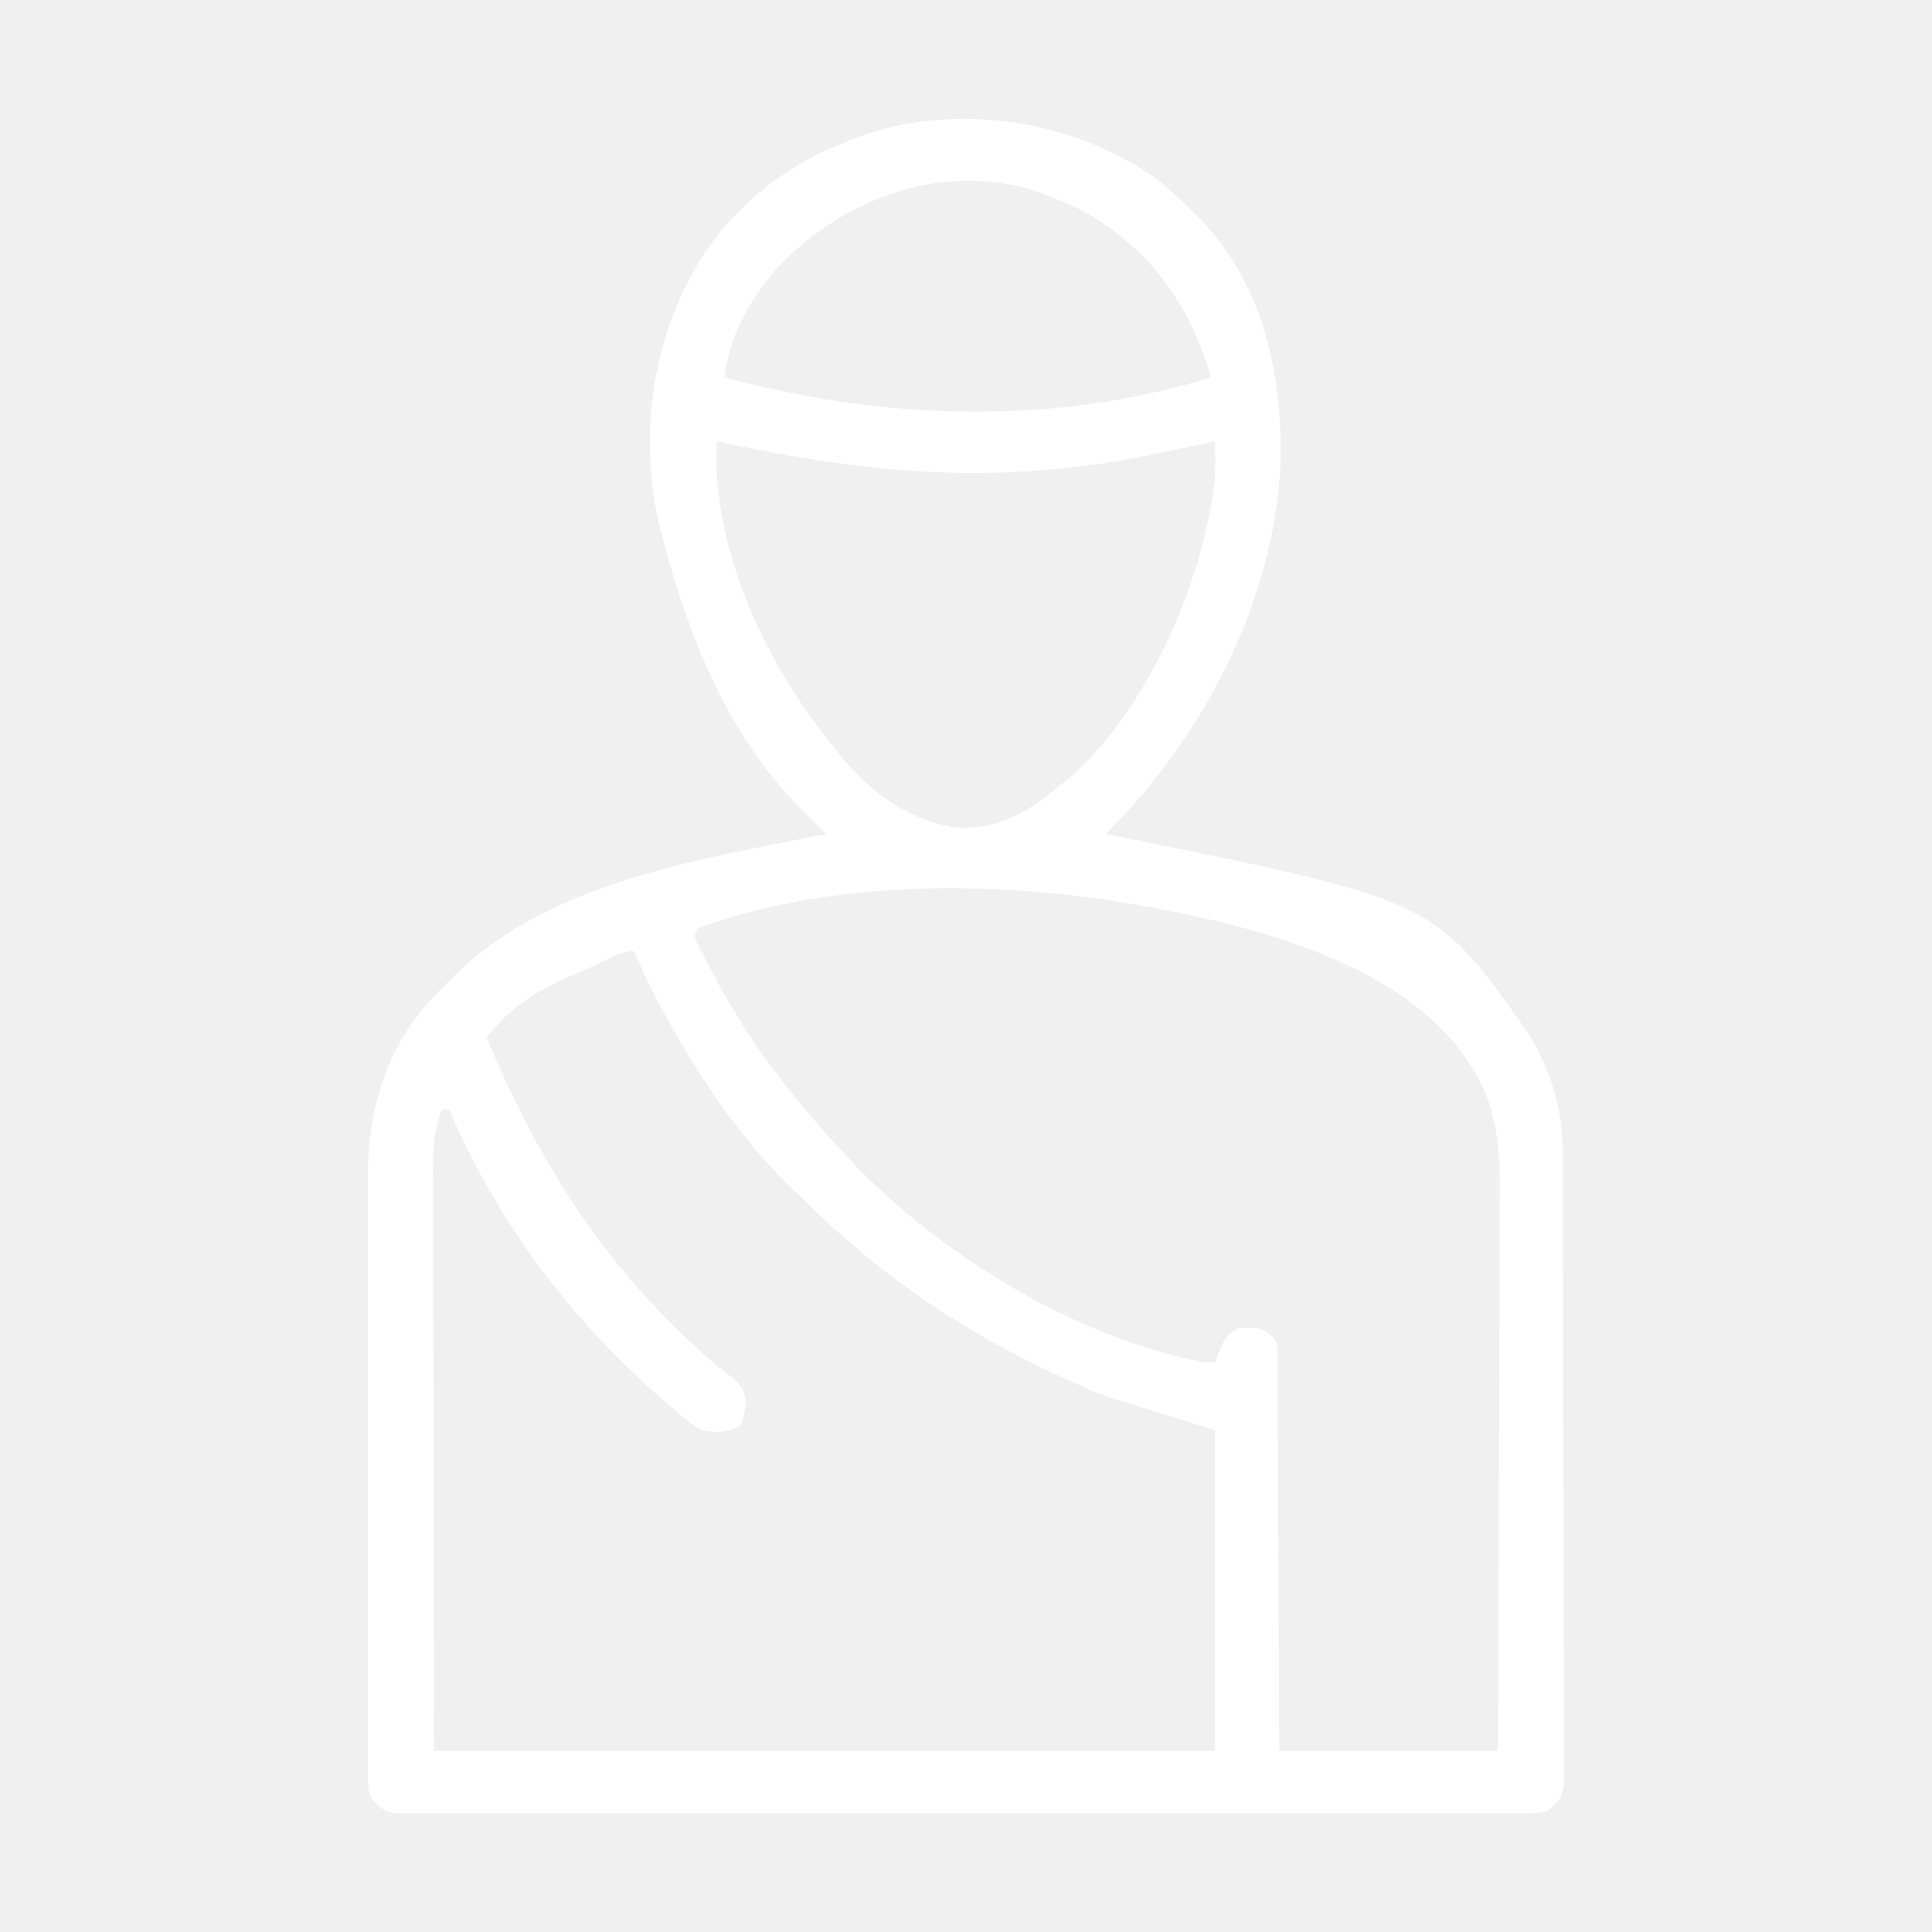
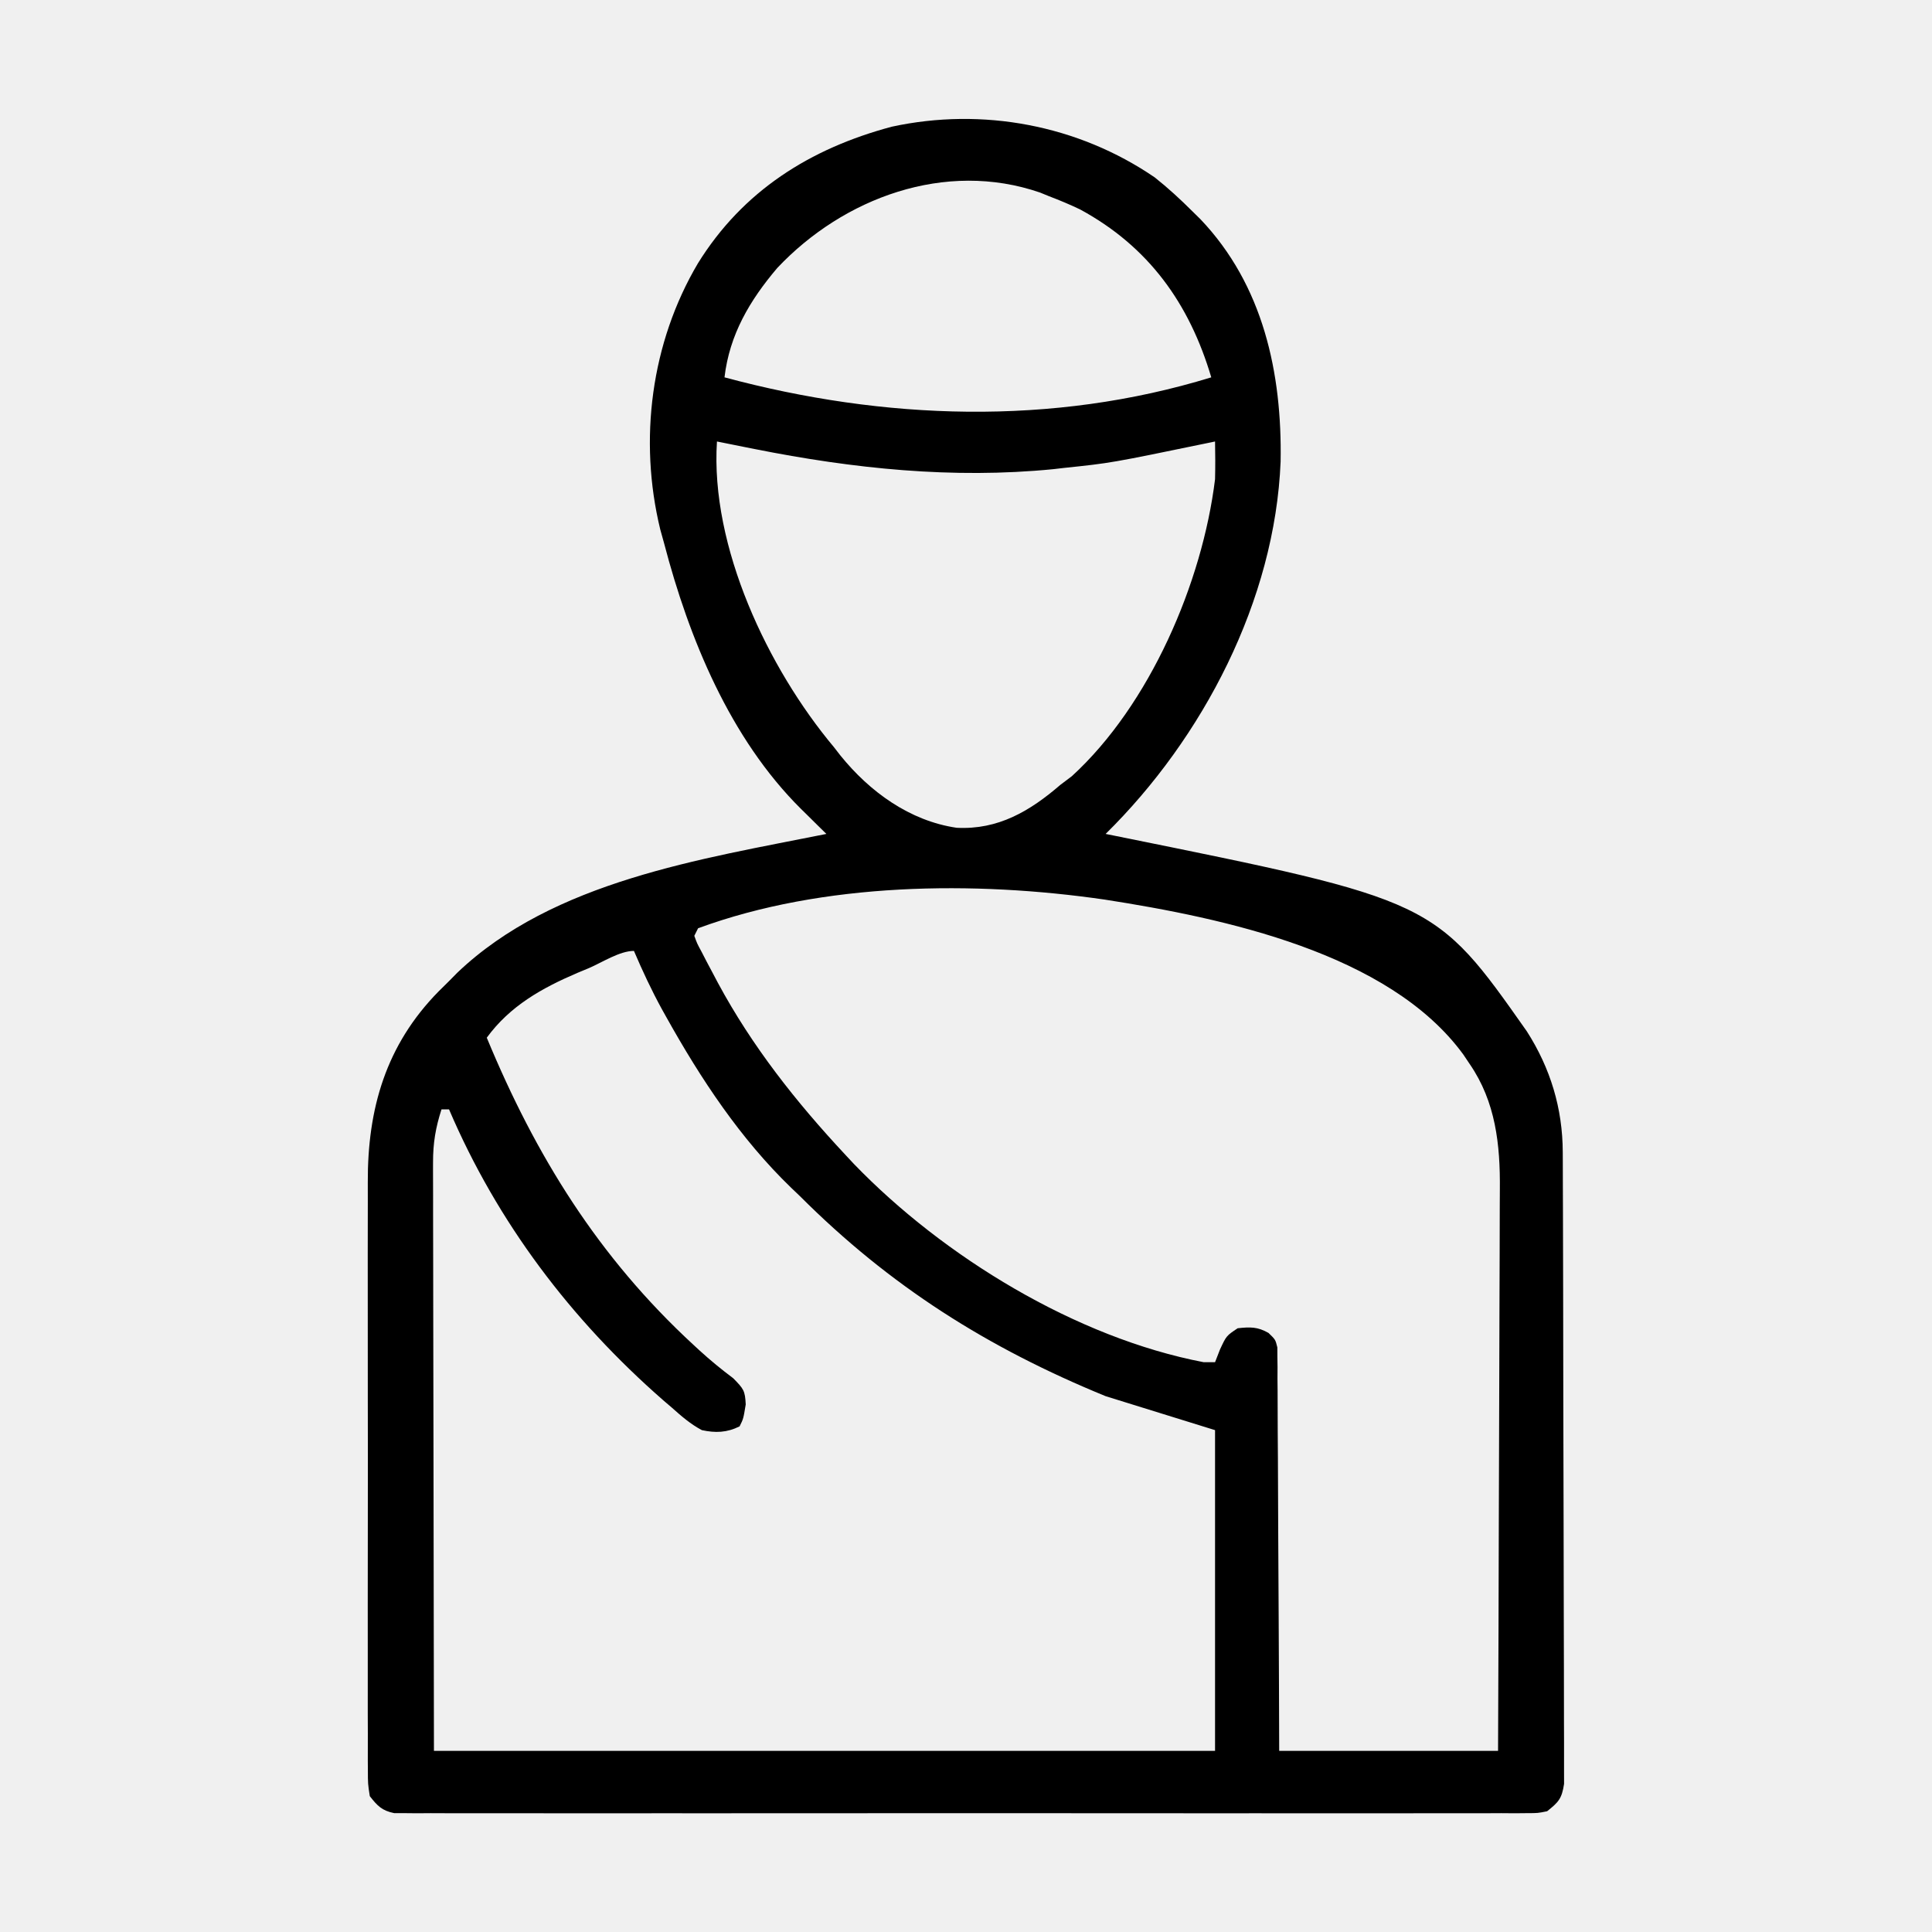
<svg xmlns="http://www.w3.org/2000/svg" version="1.1" width="512" height="512">
-   <path d="M0 0 C3.544 2.808 6.801 5.807 10 9 C11.048 10.031 11.048 10.031 12.117 11.082 C28.787 28.563 33.785 51.889 33.375 75.332 C31.884 112.087 12.792 148.599 -13 174 C-12.126 174.175 -11.252 174.351 -10.352 174.531 C74.23 191.637 74.23 191.637 98.613 226.293 C104.886 236.083 108.109 246.74 108.147 258.332 C108.151 259.06 108.155 259.789 108.158 260.539 C108.169 262.974 108.173 265.409 108.177 267.844 C108.183 269.592 108.19 271.34 108.197 273.088 C108.218 278.82 108.228 284.553 108.238 290.285 C108.242 292.259 108.246 294.233 108.251 296.207 C108.27 305.475 108.284 314.743 108.292 324.011 C108.302 334.715 108.328 345.418 108.369 356.121 C108.399 364.394 108.414 372.666 108.417 380.939 C108.419 385.881 108.428 390.823 108.453 395.765 C108.477 400.41 108.481 405.055 108.471 409.7 C108.47 411.406 108.477 413.112 108.49 414.818 C108.508 417.144 108.501 419.469 108.488 421.795 C108.49 423.098 108.493 424.4 108.495 425.742 C107.901 429.655 107.052 430.574 104 433 C101.533 433.501 101.533 433.501 98.709 433.503 C97.63 433.514 96.552 433.524 95.441 433.535 C94.257 433.526 93.073 433.517 91.853 433.508 C89.966 433.517 89.966 433.517 88.04 433.527 C84.545 433.544 81.05 433.535 77.555 433.523 C73.787 433.514 70.019 433.528 66.25 433.539 C58.867 433.557 51.485 433.553 44.102 433.541 C38.102 433.532 32.103 433.531 26.104 433.535 C25.251 433.536 24.398 433.536 23.519 433.537 C21.786 433.538 20.053 433.54 18.32 433.541 C2.062 433.552 -14.197 433.539 -30.455 433.518 C-44.412 433.5 -58.369 433.503 -72.326 433.521 C-88.526 433.543 -104.725 433.551 -120.924 433.539 C-122.651 433.538 -124.378 433.537 -126.104 433.535 C-126.954 433.535 -127.803 433.534 -128.679 433.533 C-134.672 433.53 -140.666 433.536 -146.659 433.545 C-153.961 433.556 -161.263 433.553 -168.564 433.532 C-172.291 433.522 -176.018 433.517 -179.745 433.531 C-183.782 433.545 -187.817 433.528 -191.853 433.508 C-193.037 433.517 -194.221 433.526 -195.441 433.535 C-197.059 433.519 -197.059 433.519 -198.709 433.503 C-200.107 433.502 -200.107 433.502 -201.533 433.501 C-204.782 432.841 -205.979 431.58 -208 429 C-208.503 425.767 -208.503 425.767 -208.508 421.856 C-208.517 420.775 -208.517 420.775 -208.527 419.673 C-208.543 417.257 -208.53 414.843 -208.518 412.428 C-208.523 410.697 -208.53 408.965 -208.539 407.234 C-208.557 402.526 -208.55 397.819 -208.537 393.112 C-208.527 388.178 -208.537 383.244 -208.543 378.309 C-208.55 370.012 -208.541 361.715 -208.521 353.417 C-208.5 343.852 -208.507 334.286 -208.529 324.721 C-208.547 316.495 -208.549 308.269 -208.539 300.042 C-208.533 295.136 -208.532 290.229 -208.545 285.323 C-208.557 280.698 -208.549 276.074 -208.526 271.45 C-208.52 269.762 -208.522 268.075 -208.531 266.388 C-208.624 246.854 -203.745 229.953 -189.777 215.746 C-188.861 214.84 -187.944 213.934 -187 213 C-185.919 211.904 -185.919 211.904 -184.816 210.785 C-159.357 186.481 -120.12 180.647 -87 174 C-87.746 173.267 -88.492 172.534 -89.261 171.778 C-90.255 170.795 -91.249 169.812 -92.242 168.828 C-92.977 168.107 -92.977 168.107 -93.727 167.372 C-112.526 148.714 -123.413 122.195 -130 97 C-130.34 95.775 -130.681 94.551 -131.031 93.289 C-136.794 69.544 -133.487 43.822 -121.049 22.794 C-109.174 3.62 -91.34 -7.643 -69.668 -13.422 C-45.626 -18.632 -20.317 -13.879 0 0 Z M-100 24 C-107.314 32.602 -112.676 41.683 -114 53 C-71.851 64.344 -27.125 65.943 15 53 C9.192 33.425 -1.596 18.358 -19.75 8.508 C-22.464 7.205 -25.187 6.072 -28 5 C-28.78 4.68 -29.56 4.361 -30.363 4.031 C-55.505 -4.63 -82.499 5.446 -100 24 Z M-116 70 C-117.799 97.885 -102.476 130.136 -85 151 C-84.442 151.719 -83.884 152.439 -83.309 153.18 C-75.512 162.836 -64.919 170.541 -52.477 172.371 C-41.477 172.944 -33.063 167.952 -25 161 C-23.989 160.237 -22.979 159.474 -21.938 158.688 C-1.316 139.821 12.628 107.448 16 80 C16.084 76.664 16.068 73.336 16 70 C14.982 70.211 14.982 70.211 13.943 70.427 C-11.607 75.708 -11.607 75.708 -24 77 C-24.95 77.111 -25.9 77.222 -26.879 77.336 C-53.532 79.962 -79.869 77.205 -106 72 C-107.419 71.718 -107.419 71.718 -108.866 71.43 C-111.244 70.955 -113.622 70.478 -116 70 Z M-121 199 C-121.33 199.66 -121.66 200.32 -122 201 C-121.279 203.008 -121.279 203.008 -120.078 205.227 C-119.635 206.086 -119.192 206.945 -118.736 207.831 C-118.246 208.753 -117.755 209.675 -117.25 210.625 C-116.751 211.569 -116.251 212.513 -115.737 213.486 C-106.665 230.319 -95.027 245.042 -82 259 C-81.242 259.812 -80.484 260.624 -79.703 261.461 C-55.966 286.051 -20.786 307.539 13 314 C13.99 314 14.98 314 16 314 C16.433 312.886 16.866 311.772 17.312 310.625 C19 307 19 307 22 305 C25.284 304.651 27.267 304.58 30.159 306.238 C32 308 32 308 32.508 310.071 C32.511 310.872 32.515 311.674 32.519 312.499 C32.533 313.42 32.547 314.341 32.561 315.291 C32.556 316.299 32.551 317.307 32.546 318.346 C32.556 319.41 32.567 320.474 32.577 321.569 C32.607 325.092 32.608 328.614 32.609 332.137 C32.624 334.576 32.641 337.016 32.659 339.455 C32.703 345.882 32.723 352.308 32.738 358.734 C32.761 366.442 32.814 374.149 32.861 381.857 C32.93 393.571 32.961 405.285 33 417 C52.14 417 71.28 417 91 417 C91.09 395.972 91.164 374.944 91.207 353.916 C91.228 344.151 91.256 334.386 91.302 324.622 C91.342 316.106 91.367 307.591 91.376 299.076 C91.382 294.571 91.394 290.066 91.423 285.561 C91.45 281.312 91.458 277.063 91.452 272.814 C91.454 271.263 91.461 269.712 91.477 268.162 C91.589 256.358 90.37 244.992 83.5 235 C82.933 234.154 82.366 233.309 81.781 232.438 C62.078 205.475 18.16 196.297 -13.199 191.407 C-47.734 186.392 -87.845 186.797 -121 199 Z M-149.938 209.562 C-151.451 210.19 -151.451 210.19 -152.994 210.83 C-162.445 214.877 -170.847 219.591 -177 228 C-164.027 259.349 -147.405 286.172 -122.25 309.375 C-121.7 309.882 -121.151 310.39 -120.584 310.913 C-117.722 313.524 -114.789 315.932 -111.688 318.25 C-108.922 321.08 -108.555 321.501 -108.375 325.188 C-109 329 -109 329 -110 331 C-113.357 332.679 -116.411 332.776 -120 332 C-123.026 330.399 -125.452 328.27 -128 326 C-128.737 325.37 -129.475 324.739 -130.234 324.09 C-154.712 302.692 -174.175 276.983 -187 247 C-187.66 247 -188.32 247 -189 247 C-190.559 251.844 -191.248 255.893 -191.241 261.03 C-191.242 261.7 -191.244 262.37 -191.246 263.06 C-191.249 265.293 -191.238 267.525 -191.227 269.758 C-191.226 271.39 -191.227 273.023 -191.228 274.656 C-191.228 279.017 -191.217 283.378 -191.203 287.739 C-191.191 291.835 -191.191 295.932 -191.189 300.028 C-191.179 311.998 -191.151 323.968 -191.125 335.938 C-191.084 362.688 -191.042 389.439 -191 417 C-122.69 417 -54.38 417 16 417 C16 388.95 16 360.9 16 332 C6.43 329.03 -3.14 326.06 -13 323 C-44.257 310.199 -70.132 293.868 -94 270 C-95.15 268.902 -95.15 268.902 -96.324 267.781 C-109.82 254.753 -120.263 238.942 -129.375 222.625 C-129.78 221.9 -130.185 221.176 -130.602 220.429 C-133.354 215.403 -135.747 210.268 -138 205 C-141.799 205 -146.495 208.093 -149.938 209.562 Z " fill="#FFFFFF" transform="translate(306,47)" />
+   <path d="M0 0 C3.544 2.808 6.801 5.807 10 9 C11.048 10.031 11.048 10.031 12.117 11.082 C28.787 28.563 33.785 51.889 33.375 75.332 C31.884 112.087 12.792 148.599 -13 174 C-12.126 174.175 -11.252 174.351 -10.352 174.531 C74.23 191.637 74.23 191.637 98.613 226.293 C104.886 236.083 108.109 246.74 108.147 258.332 C108.151 259.06 108.155 259.789 108.158 260.539 C108.169 262.974 108.173 265.409 108.177 267.844 C108.183 269.592 108.19 271.34 108.197 273.088 C108.218 278.82 108.228 284.553 108.238 290.285 C108.242 292.259 108.246 294.233 108.251 296.207 C108.27 305.475 108.284 314.743 108.292 324.011 C108.302 334.715 108.328 345.418 108.369 356.121 C108.399 364.394 108.414 372.666 108.417 380.939 C108.419 385.881 108.428 390.823 108.453 395.765 C108.477 400.41 108.481 405.055 108.471 409.7 C108.47 411.406 108.477 413.112 108.49 414.818 C108.508 417.144 108.501 419.469 108.488 421.795 C108.49 423.098 108.493 424.4 108.495 425.742 C107.901 429.655 107.052 430.574 104 433 C101.533 433.501 101.533 433.501 98.709 433.503 C97.63 433.514 96.552 433.524 95.441 433.535 C94.257 433.526 93.073 433.517 91.853 433.508 C89.966 433.517 89.966 433.517 88.04 433.527 C84.545 433.544 81.05 433.535 77.555 433.523 C73.787 433.514 70.019 433.528 66.25 433.539 C58.867 433.557 51.485 433.553 44.102 433.541 C38.102 433.532 32.103 433.531 26.104 433.535 C25.251 433.536 24.398 433.536 23.519 433.537 C21.786 433.538 20.053 433.54 18.32 433.541 C2.062 433.552 -14.197 433.539 -30.455 433.518 C-44.412 433.5 -58.369 433.503 -72.326 433.521 C-88.526 433.543 -104.725 433.551 -120.924 433.539 C-122.651 433.538 -124.378 433.537 -126.104 433.535 C-126.954 433.535 -127.803 433.534 -128.679 433.533 C-134.672 433.53 -140.666 433.536 -146.659 433.545 C-153.961 433.556 -161.263 433.553 -168.564 433.532 C-172.291 433.522 -176.018 433.517 -179.745 433.531 C-183.782 433.545 -187.817 433.528 -191.853 433.508 C-193.037 433.517 -194.221 433.526 -195.441 433.535 C-197.059 433.519 -197.059 433.519 -198.709 433.503 C-200.107 433.502 -200.107 433.502 -201.533 433.501 C-204.782 432.841 -205.979 431.58 -208 429 C-208.503 425.767 -208.503 425.767 -208.508 421.856 C-208.517 420.775 -208.517 420.775 -208.527 419.673 C-208.543 417.257 -208.53 414.843 -208.518 412.428 C-208.523 410.697 -208.53 408.965 -208.539 407.234 C-208.557 402.526 -208.55 397.819 -208.537 393.112 C-208.527 388.178 -208.537 383.244 -208.543 378.309 C-208.55 370.012 -208.541 361.715 -208.521 353.417 C-208.5 343.852 -208.507 334.286 -208.529 324.721 C-208.547 316.495 -208.549 308.269 -208.539 300.042 C-208.533 295.136 -208.532 290.229 -208.545 285.323 C-208.557 280.698 -208.549 276.074 -208.526 271.45 C-208.52 269.762 -208.522 268.075 -208.531 266.388 C-208.624 246.854 -203.745 229.953 -189.777 215.746 C-188.861 214.84 -187.944 213.934 -187 213 C-185.919 211.904 -185.919 211.904 -184.816 210.785 C-159.357 186.481 -120.12 180.647 -87 174 C-87.746 173.267 -88.492 172.534 -89.261 171.778 C-90.255 170.795 -91.249 169.812 -92.242 168.828 C-92.977 168.107 -92.977 168.107 -93.727 167.372 C-112.526 148.714 -123.413 122.195 -130 97 C-130.34 95.775 -130.681 94.551 -131.031 93.289 C-136.794 69.544 -133.487 43.822 -121.049 22.794 C-109.174 3.62 -91.34 -7.643 -69.668 -13.422 C-45.626 -18.632 -20.317 -13.879 0 0 Z M-100 24 C-107.314 32.602 -112.676 41.683 -114 53 C-71.851 64.344 -27.125 65.943 15 53 C9.192 33.425 -1.596 18.358 -19.75 8.508 C-22.464 7.205 -25.187 6.072 -28 5 C-28.78 4.68 -29.56 4.361 -30.363 4.031 C-55.505 -4.63 -82.499 5.446 -100 24 Z M-116 70 C-117.799 97.885 -102.476 130.136 -85 151 C-84.442 151.719 -83.884 152.439 -83.309 153.18 C-75.512 162.836 -64.919 170.541 -52.477 172.371 C-41.477 172.944 -33.063 167.952 -25 161 C-23.989 160.237 -22.979 159.474 -21.938 158.688 C-1.316 139.821 12.628 107.448 16 80 C16.084 76.664 16.068 73.336 16 70 C14.982 70.211 14.982 70.211 13.943 70.427 C-11.607 75.708 -11.607 75.708 -24 77 C-24.95 77.111 -25.9 77.222 -26.879 77.336 C-53.532 79.962 -79.869 77.205 -106 72 C-107.419 71.718 -107.419 71.718 -108.866 71.43 C-111.244 70.955 -113.622 70.478 -116 70 Z M-121 199 C-121.33 199.66 -121.66 200.32 -122 201 C-121.279 203.008 -121.279 203.008 -120.078 205.227 C-119.635 206.086 -119.192 206.945 -118.736 207.831 C-118.246 208.753 -117.755 209.675 -117.25 210.625 C-116.751 211.569 -116.251 212.513 -115.737 213.486 C-106.665 230.319 -95.027 245.042 -82 259 C-81.242 259.812 -80.484 260.624 -79.703 261.461 C-55.966 286.051 -20.786 307.539 13 314 C13.99 314 14.98 314 16 314 C16.433 312.886 16.866 311.772 17.312 310.625 C19 307 19 307 22 305 C25.284 304.651 27.267 304.58 30.159 306.238 C32 308 32 308 32.508 310.071 C32.511 310.872 32.515 311.674 32.519 312.499 C32.533 313.42 32.547 314.341 32.561 315.291 C32.556 316.299 32.551 317.307 32.546 318.346 C32.556 319.41 32.567 320.474 32.577 321.569 C32.607 325.092 32.608 328.614 32.609 332.137 C32.624 334.576 32.641 337.016 32.659 339.455 C32.703 345.882 32.723 352.308 32.738 358.734 C32.761 366.442 32.814 374.149 32.861 381.857 C32.93 393.571 32.961 405.285 33 417 C52.14 417 71.28 417 91 417 C91.09 395.972 91.164 374.944 91.207 353.916 C91.228 344.151 91.256 334.386 91.302 324.622 C91.342 316.106 91.367 307.591 91.376 299.076 C91.382 294.571 91.394 290.066 91.423 285.561 C91.45 281.312 91.458 277.063 91.452 272.814 C91.454 271.263 91.461 269.712 91.477 268.162 C91.589 256.358 90.37 244.992 83.5 235 C82.933 234.154 82.366 233.309 81.781 232.438 C62.078 205.475 18.16 196.297 -13.199 191.407 C-47.734 186.392 -87.845 186.797 -121 199 Z M-149.938 209.562 C-151.451 210.19 -151.451 210.19 -152.994 210.83 C-162.445 214.877 -170.847 219.591 -177 228 C-164.027 259.349 -147.405 286.172 -122.25 309.375 C-121.7 309.882 -121.151 310.39 -120.584 310.913 C-117.722 313.524 -114.789 315.932 -111.688 318.25 C-108.922 321.08 -108.555 321.501 -108.375 325.188 C-109 329 -109 329 -110 331 C-113.357 332.679 -116.411 332.776 -120 332 C-123.026 330.399 -125.452 328.27 -128 326 C-128.737 325.37 -129.475 324.739 -130.234 324.09 C-154.712 302.692 -174.175 276.983 -187 247 C-187.66 247 -188.32 247 -189 247 C-190.559 251.844 -191.248 255.893 -191.241 261.03 C-191.242 261.7 -191.244 262.37 -191.246 263.06 C-191.249 265.293 -191.238 267.525 -191.227 269.758 C-191.226 271.39 -191.227 273.023 -191.228 274.656 C-191.228 279.017 -191.217 283.378 -191.203 287.739 C-191.191 291.835 -191.191 295.932 -191.189 300.028 C-191.179 311.998 -191.151 323.968 -191.125 335.938 C-191.084 362.688 -191.042 389.439 -191 417 C-122.69 417 -54.38 417 16 417 C16 388.95 16 360.9 16 332 C6.43 329.03 -3.14 326.06 -13 323 C-44.257 310.199 -70.132 293.868 -94 270 C-95.15 268.902 -95.15 268.902 -96.324 267.781 C-109.82 254.753 -120.263 238.942 -129.375 222.625 C-129.78 221.9 -130.185 221.176 -130.602 220.429 C-133.354 215.403 -135.747 210.268 -138 205 C-141.799 205 -146.495 208.093 -149.938 209.562 Z " fill="#000000" transform="translate(306,47)" />
</svg>
